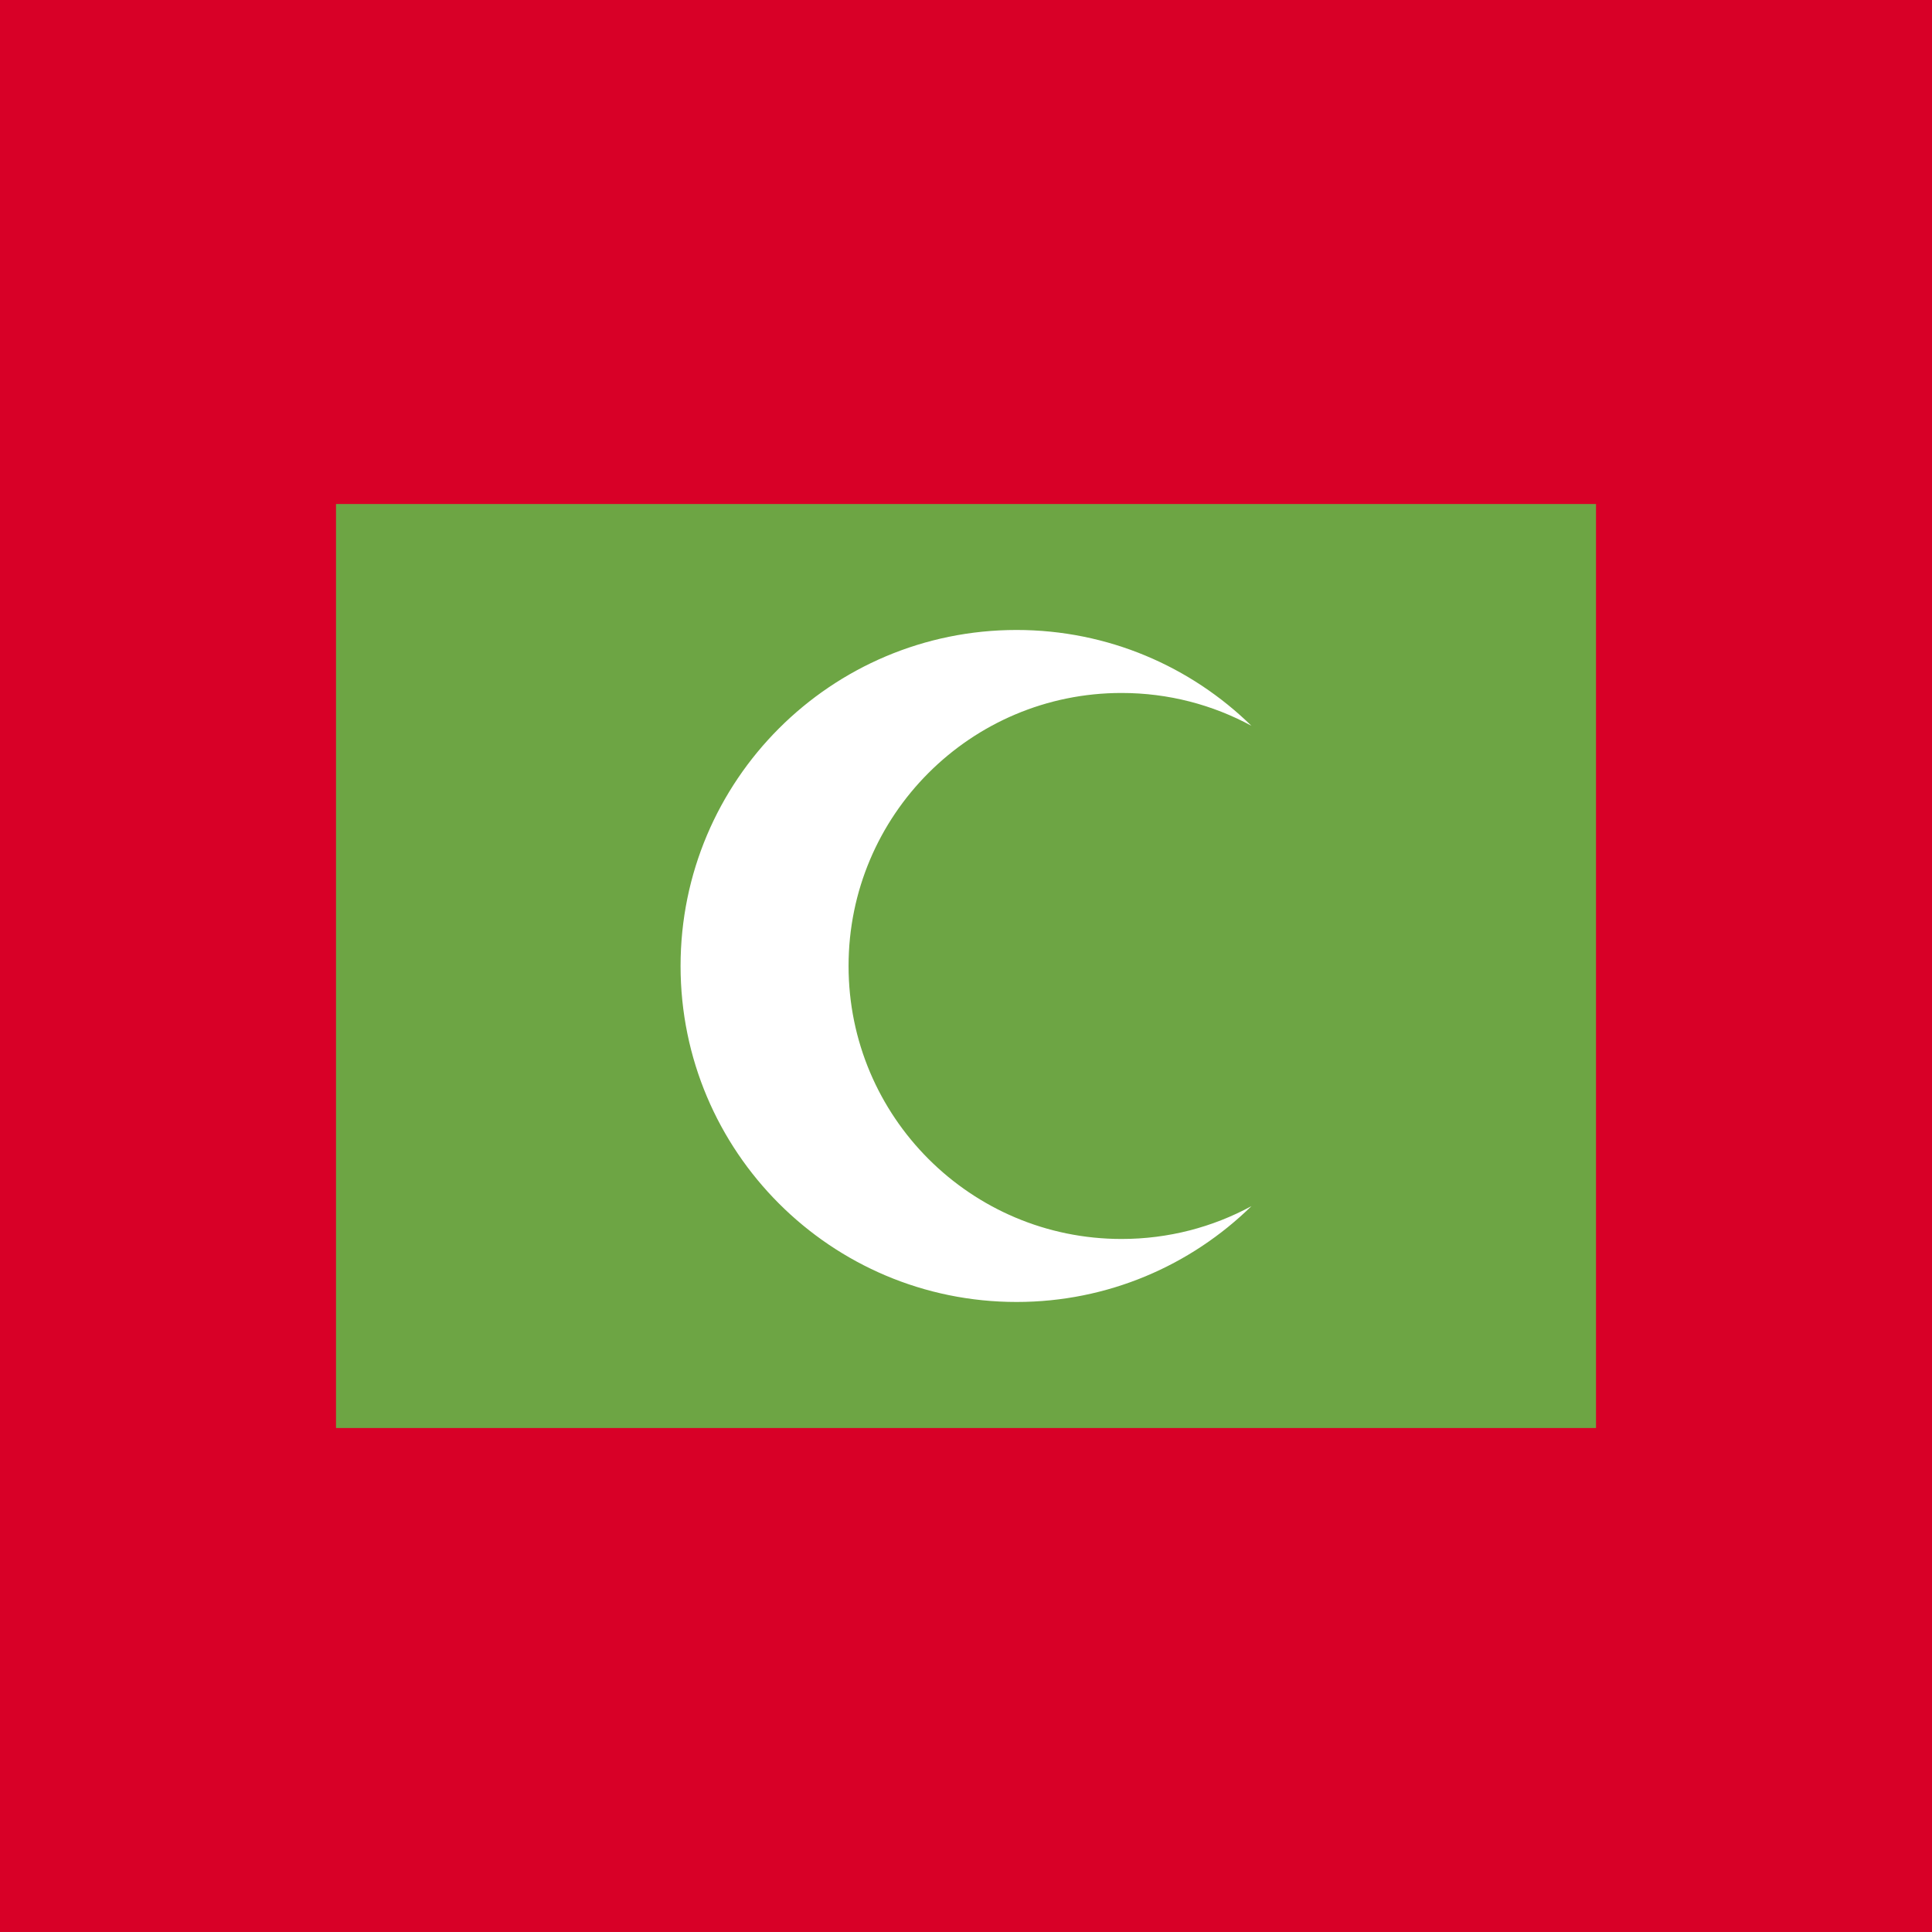
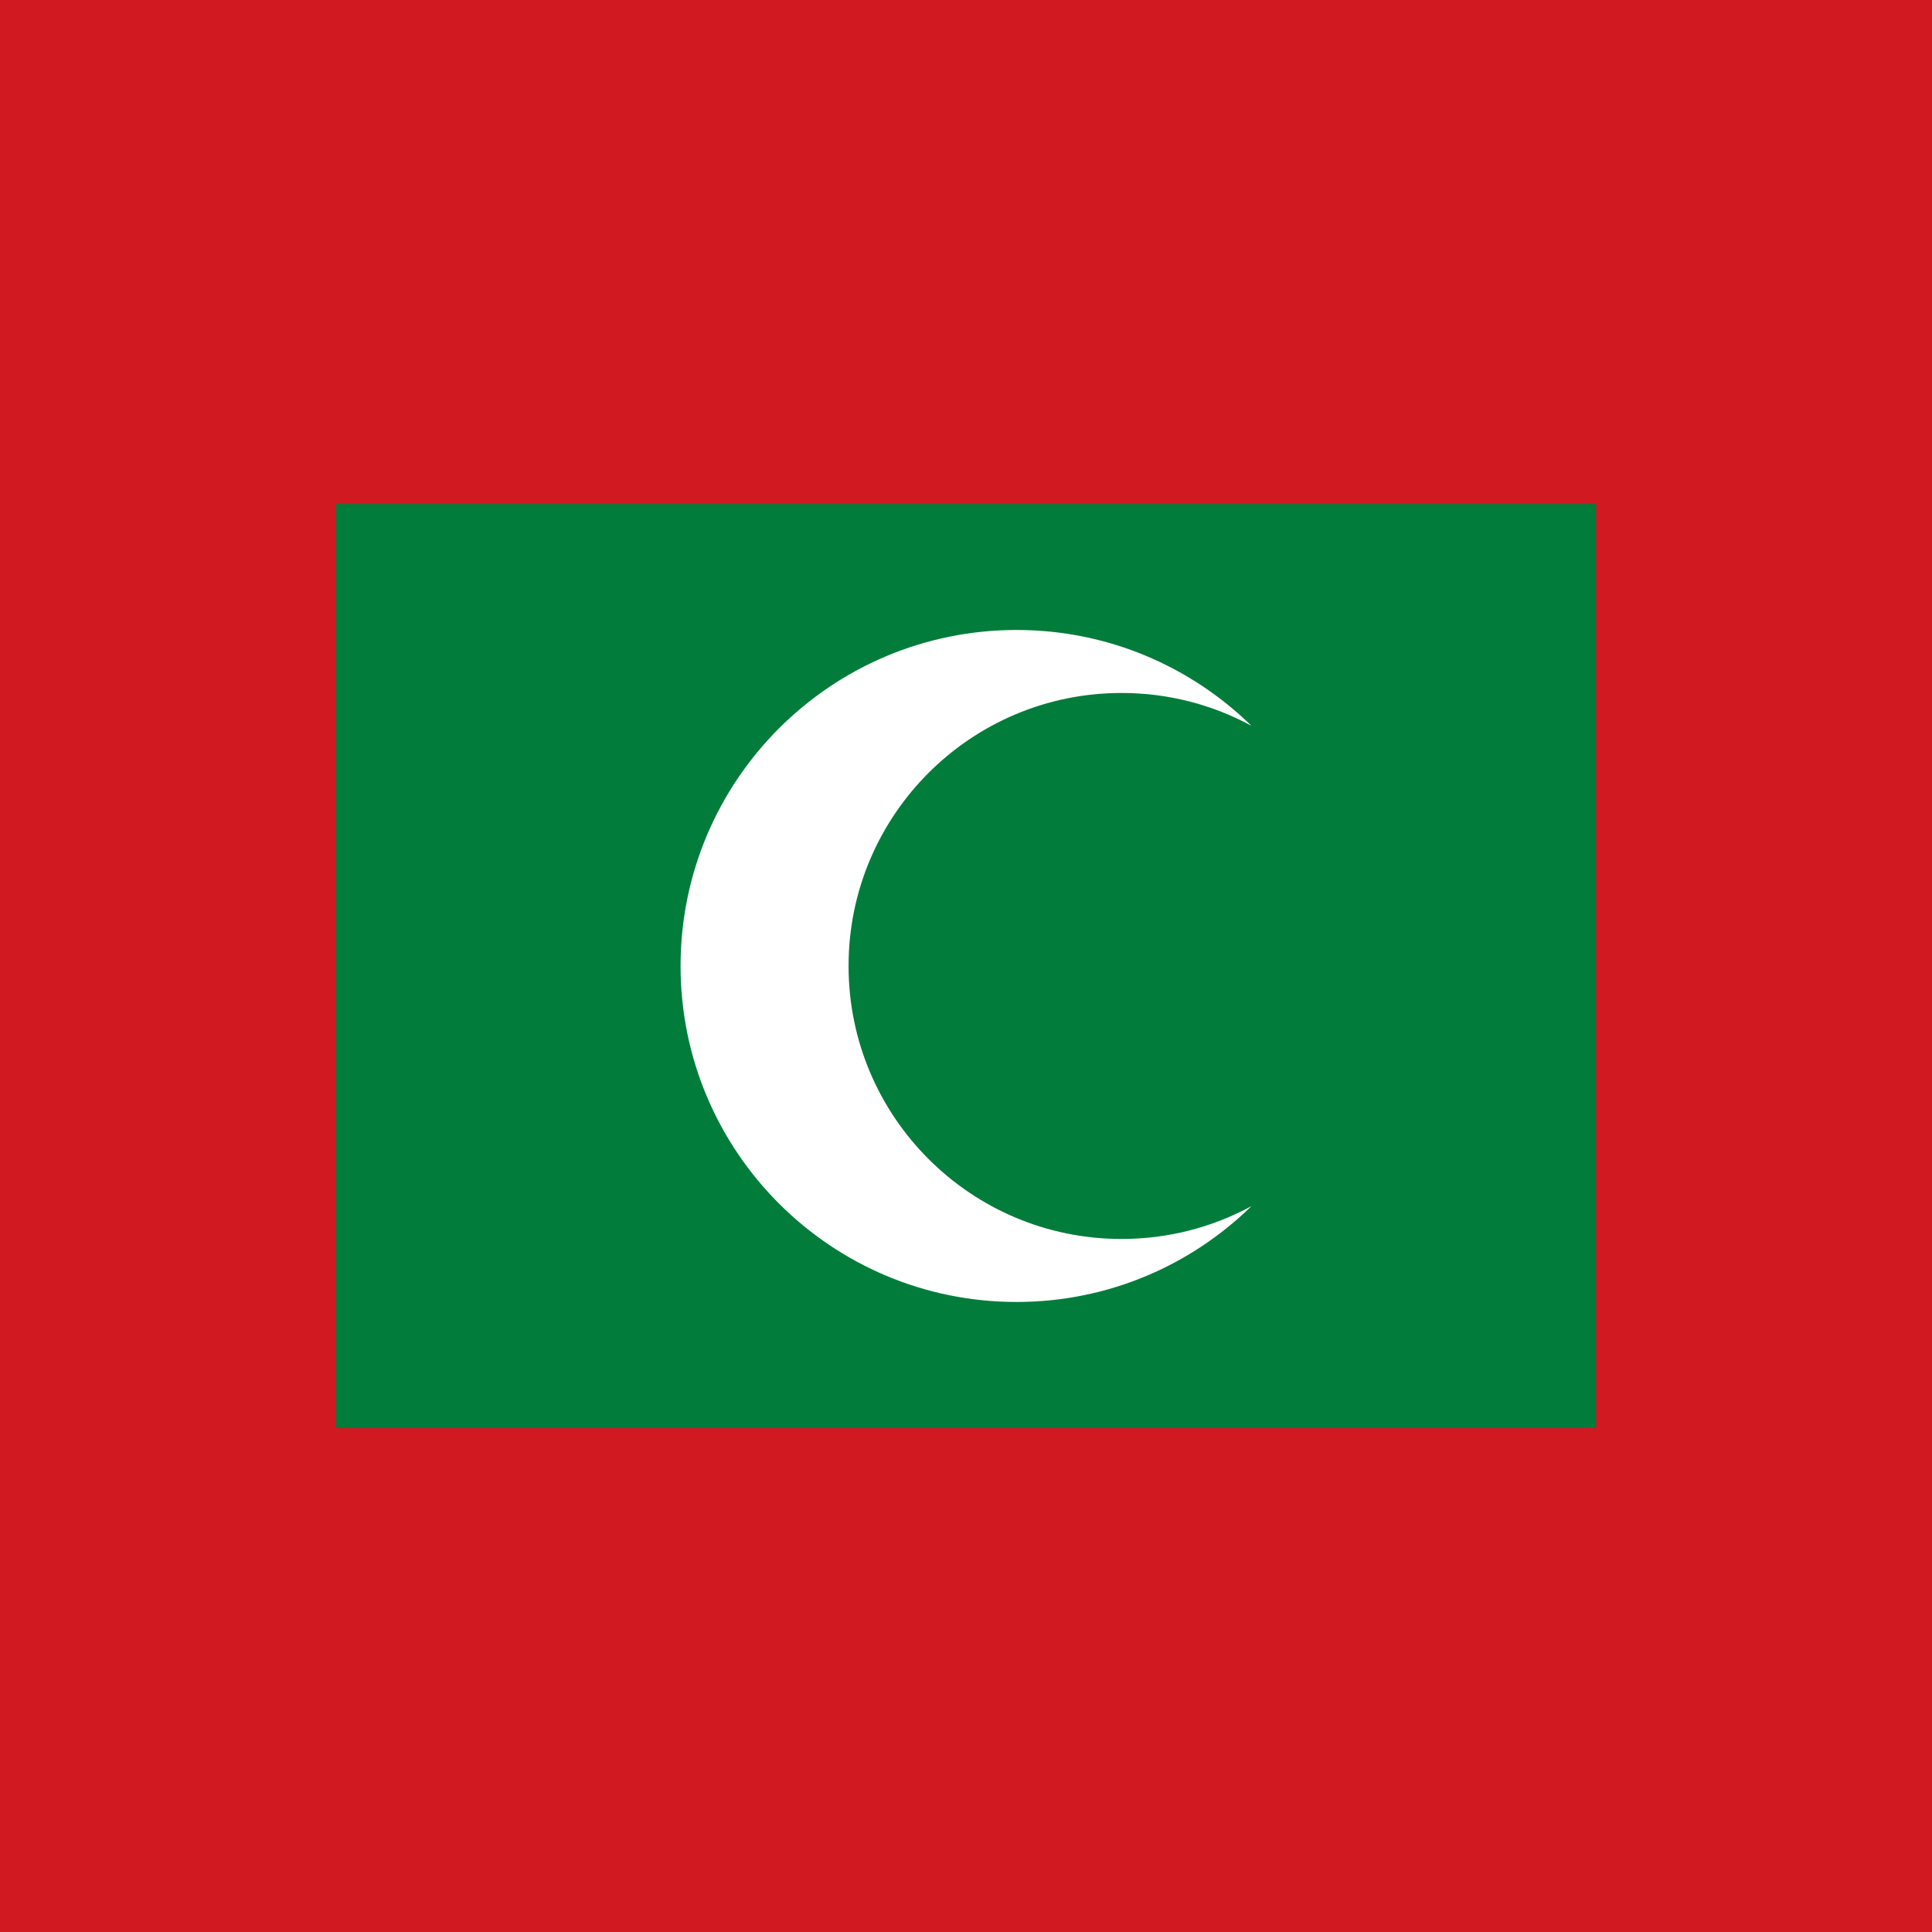
<svg xmlns="http://www.w3.org/2000/svg" viewBox="85.333 85.333 341.333 341.333">
-   <rect y="85.331" fill="#D80027" width="512" height="341.333" />
-   <rect x="144.696" y="174.375" fill="#6DA544" width="222.609" height="163.25" />
+   <rect y="85.331" fill="#d01920" width="512" height="341.333" />
+   <rect x="144.696" y="174.375" fill="#017c3b" width="222.609" height="163.25" />
  <path fill="#FFFFFF" d="M283.484,304.226c-26.637,0-48.232-21.594-48.232-48.232s21.594-48.232,48.232-48.232  c8.306,0,16.12,2.1,22.943,5.797c-10.703-10.467-25.341-16.927-41.494-16.927c-32.784,0-59.362,26.577-59.362,59.362  s26.578,59.362,59.362,59.362c16.154,0,30.791-6.461,41.494-16.927C299.605,302.127,291.791,304.226,283.484,304.226z" />
</svg>
